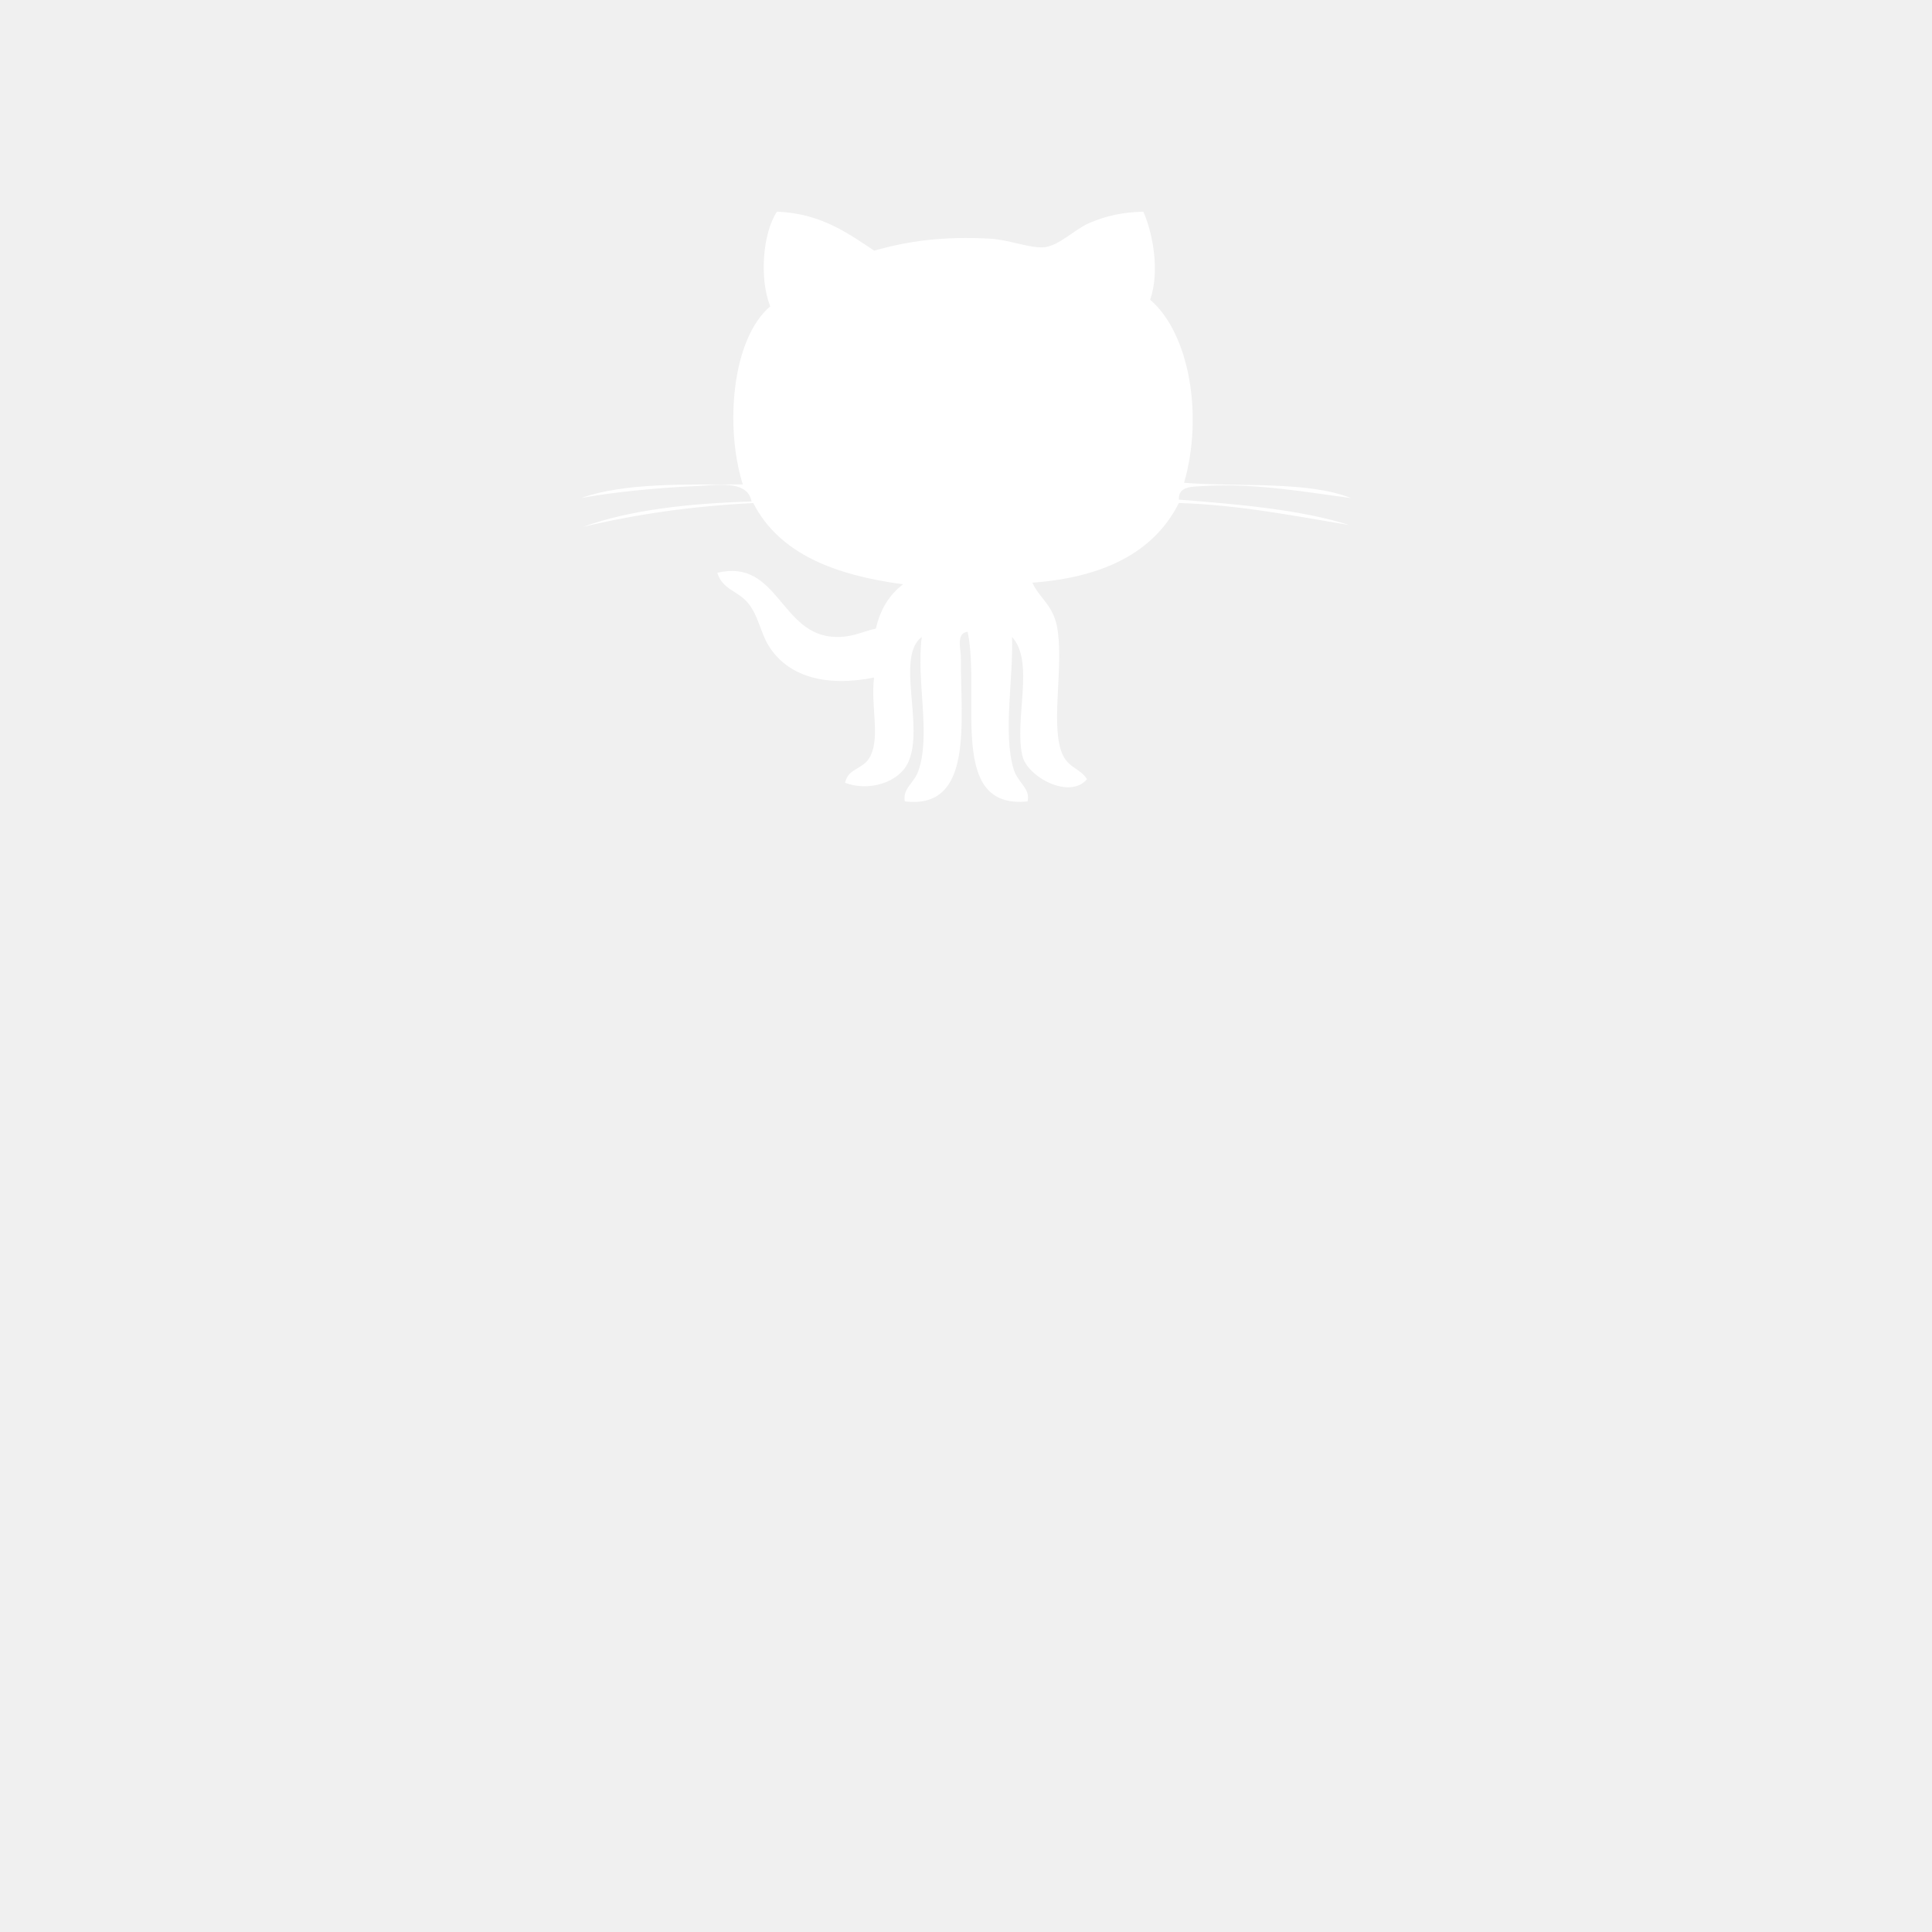
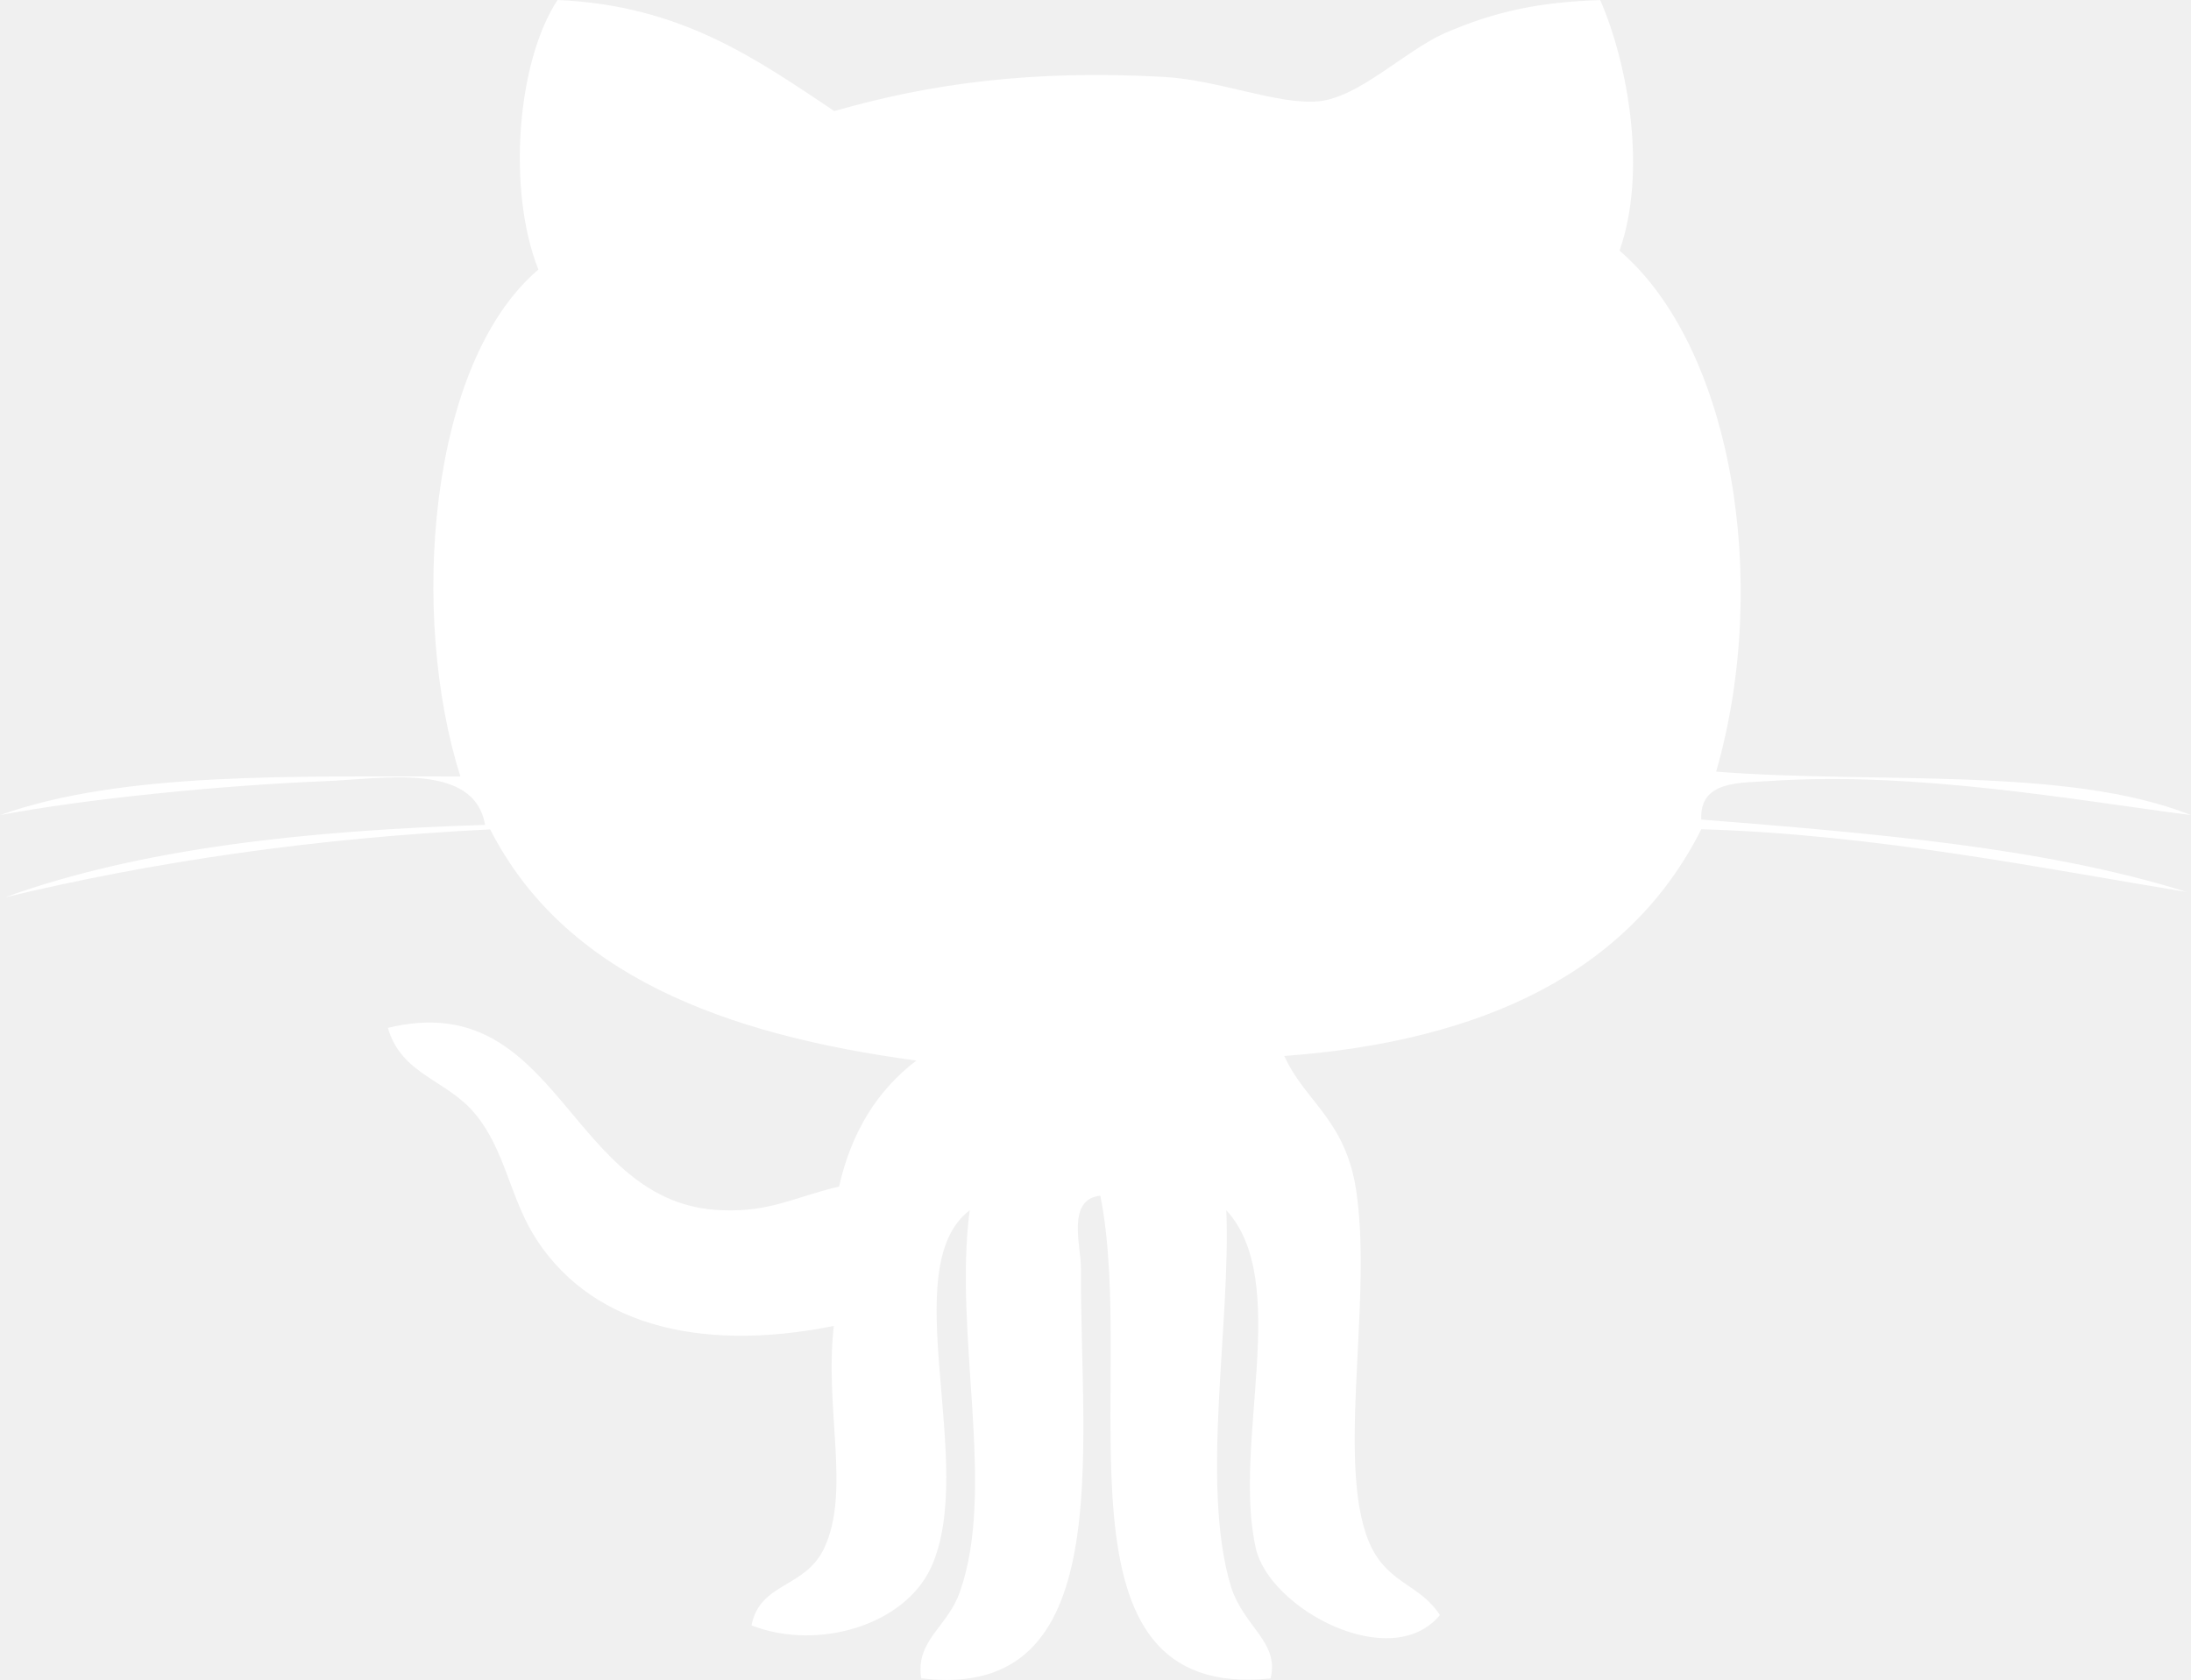
- <svg xmlns="http://www.w3.org/2000/svg" version="1.1" id="Layer_1" x="0px" y="0px" width="70px" height="70px" viewBox="0 0 70 70" enable-background="new 0 0 70 70" xml:space="preserve">
+ <svg xmlns="http://www.w3.org/2000/svg" version="1.1" id="Layer_1" x="0px" y="0px" width="27.893px" height="21.388px" viewBox="21.054 7.668 27.893 21.388" enable-background="new 21.054 7.668 27.893 21.388" xml:space="preserve">
  <g>
    <g>
-       <path fill="#FFFFFF" d="M41.426,7.669c0.357,0.819,0.598,2.19,0.246,3.19c1.426,1.225,1.93,4.194,1.23,6.633    c2.041,0.159,4.471-0.072,6.045,0.553c-1.471-0.189-3.48-0.558-5.365-0.434c-0.359,0.027-0.896-0.014-0.869,0.491    c2.201,0.175,4.379,0.357,6.176,0.921c-1.791-0.291-3.951-0.733-6.176-0.798c-0.908,1.804-2.756,2.698-5.309,2.887    c0.271,0.599,0.809,0.821,0.926,1.791c0.189,1.425-0.285,3.521,0.188,4.474c0.236,0.461,0.617,0.467,0.867,0.853    c-0.625,0.751-2.174-0.081-2.344-0.853c-0.301-1.332,0.459-3.397-0.375-4.301c0.059,1.449-0.334,3.49,0.059,4.791    c0.162,0.514,0.621,0.707,0.504,1.17c-2.905,0.297-1.689-3.754-2.168-6.146c-0.436,0.041-0.244,0.653-0.247,0.919    c-0.012,2.34,0.478,5.533-2.033,5.225c-0.077-0.486,0.341-0.654,0.494-1.107c0.461-1.31-0.085-3.271,0.123-4.852    c-0.958,0.729,0.104,3.246-0.492,4.547c-0.34,0.739-1.446,1.066-2.286,0.738c0.109-0.553,0.682-0.467,0.926-0.984    c0.339-0.727,0.001-1.764,0.122-2.828c-1.774,0.355-3.149-0.051-3.827-1.168c-0.298-0.496-0.371-1.092-0.737-1.529    c-0.357-0.439-0.939-0.496-1.113-1.098c2.202-0.535,2.285,2.263,4.262,2.322c0.609,0.023,0.922-0.17,1.482-0.302    c0.16-0.706,0.492-1.228,0.984-1.604c-2.455-0.33-4.484-1.097-5.426-2.943c-2.234,0.111-4.278,0.409-6.177,0.865    c1.724-0.623,3.839-0.852,6.112-0.922c-0.137-0.806-1.309-0.584-2.034-0.557c-1.358,0.055-3.063,0.228-4.14,0.432    c1.564-0.557,3.747-0.487,5.86-0.492c-0.644-2.028-0.422-5.251,0.993-6.453c-0.4-1.006-0.275-2.645,0.244-3.432    c1.577,0.068,2.53,0.752,3.523,1.414c1.226-0.351,2.51-0.527,4.194-0.435c0.709,0.04,1.439,0.356,1.969,0.311    c0.52-0.051,1.092-0.636,1.605-0.866C40.102,7.806,40.664,7.694,41.426,7.669L41.426,7.669z" />
+       <path fill="#FFFFFF" d="M41.426,7.669c0.357,0.819,0.598,2.19,0.246,3.19c1.426,1.225,1.93,4.194,1.23,6.633    c2.041,0.159,4.471-0.072,6.045,0.553c-1.471-0.189-3.48-0.558-5.365-0.434c-0.359,0.027-0.896-0.014-0.869,0.491    c2.201,0.175,4.379,0.357,6.176,0.921c-1.791-0.291-3.951-0.733-6.176-0.798c-0.908,1.804-2.756,2.698-5.309,2.887    c0.271,0.599,0.809,0.821,0.926,1.791c0.189,1.425-0.285,3.521,0.188,4.474c0.236,0.461,0.617,0.467,0.867,0.853    c-0.625,0.751-2.174-0.081-2.344-0.853c-0.301-1.332,0.459-3.397-0.375-4.301c0.059,1.449-0.334,3.49,0.059,4.791    c0.162,0.514,0.621,0.707,0.504,1.17c-2.904,0.297-1.688-3.754-2.167-6.146c-0.436,0.041-0.244,0.653-0.247,0.919    c-0.012,2.34,0.478,5.533-2.033,5.225c-0.077-0.486,0.341-0.654,0.494-1.107c0.461-1.31-0.085-3.271,0.123-4.852    c-0.958,0.729,0.104,3.246-0.492,4.547c-0.34,0.739-1.446,1.066-2.286,0.738c0.109-0.553,0.682-0.467,0.926-0.984    c0.339-0.727,0.001-1.764,0.122-2.828c-1.774,0.355-3.149-0.051-3.827-1.168c-0.298-0.496-0.371-1.092-0.737-1.529    c-0.357-0.439-0.939-0.496-1.113-1.098c2.202-0.535,2.285,2.263,4.262,2.322c0.609,0.023,0.922-0.17,1.482-0.302    c0.16-0.706,0.492-1.228,0.984-1.604c-2.455-0.33-4.484-1.097-5.426-2.943c-2.234,0.111-4.278,0.409-6.177,0.865    c1.724-0.623,3.839-0.852,6.112-0.922c-0.137-0.806-1.309-0.584-2.034-0.557c-1.358,0.055-3.063,0.228-4.14,0.432    c1.564-0.557,3.747-0.487,5.86-0.492c-0.644-2.028-0.422-5.251,0.993-6.453c-0.4-1.006-0.275-2.645,0.244-3.432    c1.577,0.068,2.53,0.752,3.523,1.414c1.226-0.351,2.51-0.527,4.194-0.435c0.709,0.04,1.438,0.356,1.969,0.311    c0.521-0.051,1.093-0.636,1.604-0.866C40.102,7.806,40.664,7.694,41.426,7.669L41.426,7.669z" />
    </g>
  </g>
</svg>
